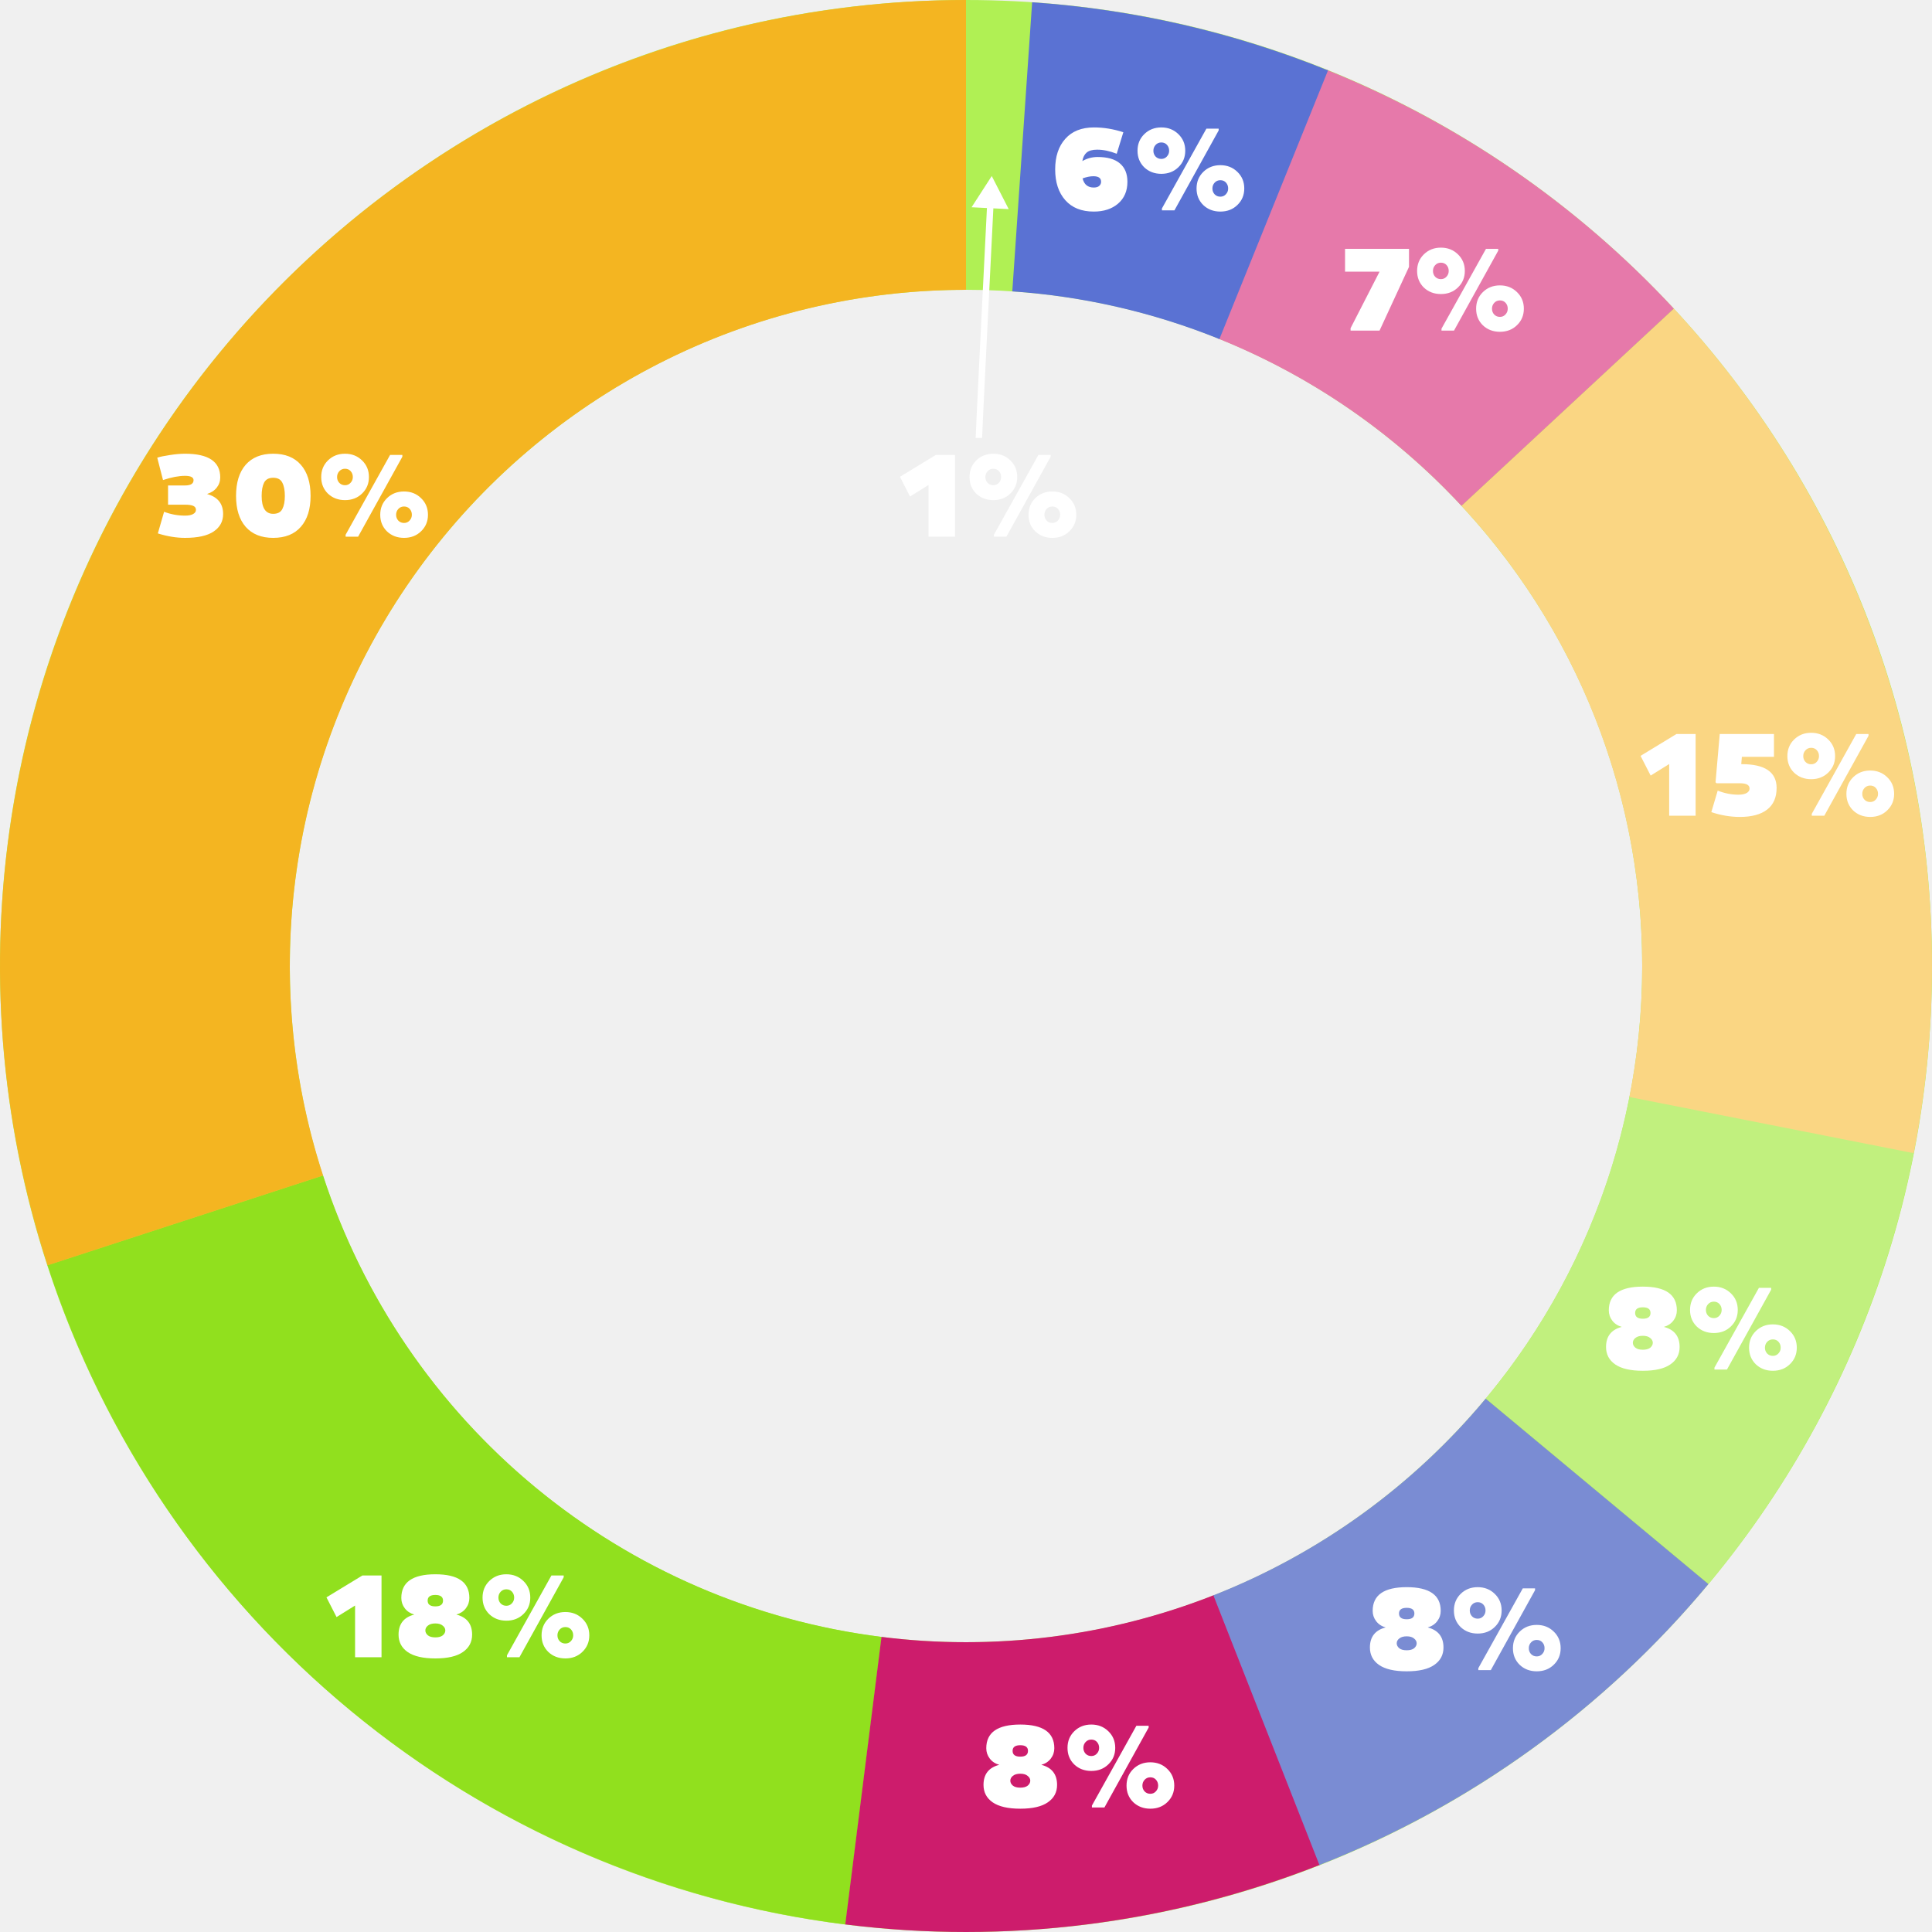
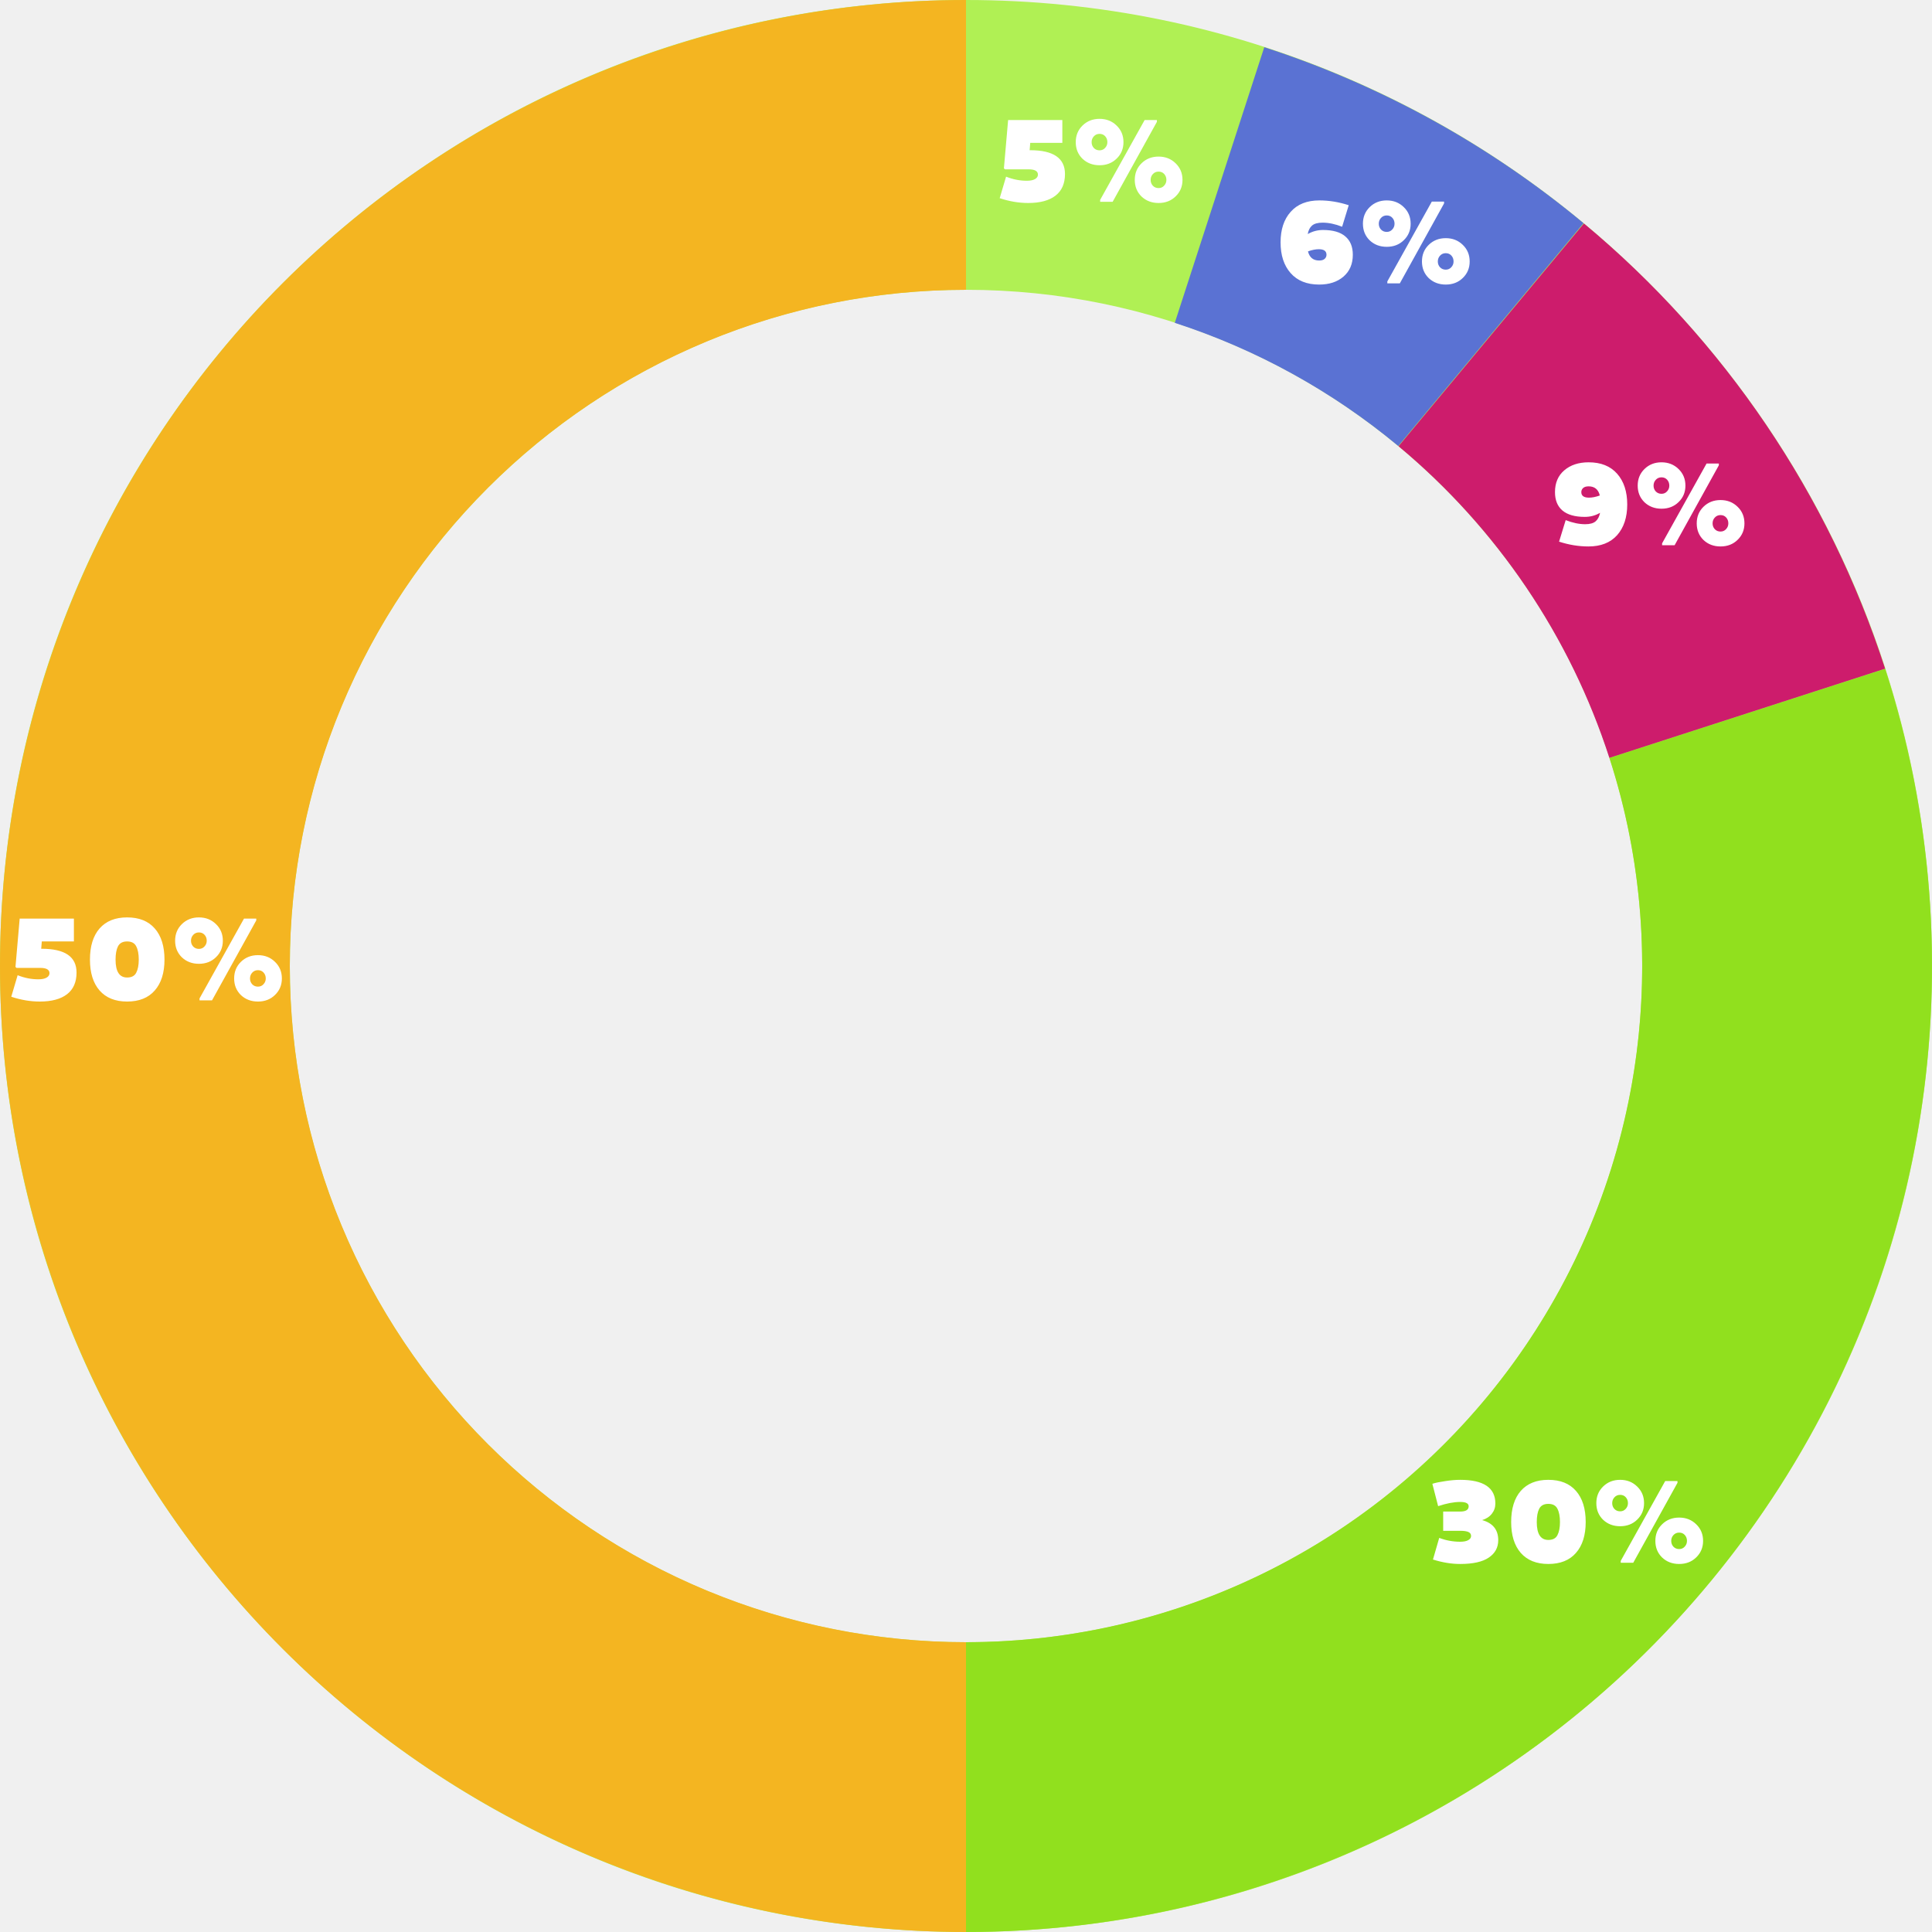
<svg xmlns="http://www.w3.org/2000/svg" width="450" height="450" viewBox="0 0 450 450" fill="none">
  <path d="M450 225C450 349.264 349.264 450 225 450C100.736 450 0 349.264 0 225C0 100.736 100.736 0 225 0C349.264 0 450 100.736 450 225ZM67.5 225C67.5 311.985 138.015 382.5 225 382.5C311.985 382.5 382.5 311.985 382.5 225C382.5 138.015 311.985 67.5 225 67.5C138.015 67.5 67.5 138.015 67.5 225Z" fill="#B0F054" />
-   <path d="M11.064 294.688C24.285 335.276 48.78 371.266 81.689 398.456C114.597 425.645 154.561 442.912 196.915 448.24L205.341 381.268C175.693 377.538 147.718 365.452 124.682 346.419C101.646 327.386 84.5 302.194 75.245 273.782L11.064 294.688Z" fill="#91E01E" />
-   <path d="M196.877 448.235C234.327 452.953 272.362 448.174 307.481 434.337L282.736 371.536C258.154 381.222 231.529 384.567 205.314 381.265L196.877 448.235Z" fill="#CD1C6C" />
-   <path d="M397.939 368.934C422.086 339.922 438.545 305.301 445.802 268.259L379.562 255.281C374.482 281.211 362.96 305.445 346.057 325.754L397.939 368.934Z" fill="#C1F07E" />
-   <path d="M445.736 268.594C452.623 233.725 451.151 197.72 441.44 163.53C431.73 129.339 414.058 97.935 389.871 71.891L340.41 117.824C357.34 136.055 369.711 158.037 376.508 181.971C383.305 205.904 384.336 231.108 379.515 255.516L445.736 268.594Z" fill="#FAD683" />
-   <path d="M389.859 71.877C367.282 47.57 339.61 28.556 308.823 16.197L283.676 78.838C305.227 87.489 324.597 100.799 340.401 117.814L389.859 71.877Z" fill="#E679AA" />
-   <path d="M309.32 16.397C287.329 7.508 264.07 2.152 240.405 0.528L235.784 67.87C252.349 69.006 268.63 72.756 284.024 78.978L309.32 16.397Z" fill="#5A72D3" />
-   <path d="M307.316 434.402C342.539 420.556 373.699 398.049 397.915 368.964L346.04 325.775C329.09 346.134 307.277 361.889 282.622 371.581L307.316 434.402Z" fill="#7A8CD3" />
-   <path d="M225 0C189.475 -4.2363e-07 154.455 8.412 122.806 24.547C91.157 40.682 63.778 64.082 42.91 92.832C22.043 121.582 8.279 154.865 2.746 189.956C-2.787 225.047 0.068 260.95 11.076 294.726L75.254 273.808C67.547 250.165 65.549 225.033 69.422 200.469C73.295 175.905 82.93 152.607 97.537 132.483C112.145 112.358 131.31 95.978 153.464 84.683C175.619 73.388 200.133 67.5 225 67.5L225 0Z" fill="#F4B521" />
-   <path d="M39.145 117.552V113.072H43.093C44.418 113.072 45.081 112.661 45.081 111.84C45.081 111.168 44.418 110.832 43.093 110.832C41.637 110.832 39.929 111.159 37.969 111.812L36.625 106.604C37.297 106.38 38.277 106.175 39.565 105.988C40.871 105.783 42.047 105.68 43.093 105.68C48.562 105.68 51.297 107.519 51.297 111.196C51.297 112.092 51.026 112.885 50.485 113.576C49.943 114.267 49.187 114.761 48.217 115.06C50.718 115.751 51.969 117.309 51.969 119.736C51.969 121.453 51.231 122.807 49.757 123.796C48.301 124.785 46.079 125.28 43.093 125.28C41.077 125.28 38.967 124.935 36.765 124.244L38.221 119.204C39.789 119.801 41.413 120.1 43.093 120.1C43.914 120.1 44.539 119.979 44.969 119.736C45.417 119.493 45.641 119.167 45.641 118.756C45.641 118.327 45.435 118.019 45.025 117.832C44.614 117.645 43.97 117.552 43.093 117.552H39.145ZM54.98 115.508C54.98 112.391 55.726 109.973 57.219 108.256C58.731 106.539 60.869 105.68 63.632 105.68C66.431 105.68 68.578 106.539 70.072 108.256C71.584 109.973 72.34 112.391 72.34 115.508C72.34 118.588 71.584 120.987 70.072 122.704C68.578 124.421 66.431 125.28 63.632 125.28C60.869 125.28 58.731 124.421 57.219 122.704C55.726 120.987 54.98 118.588 54.98 115.508ZM60.944 115.508C60.944 118.289 61.84 119.68 63.632 119.68C64.677 119.68 65.386 119.307 65.76 118.56C66.151 117.813 66.347 116.796 66.347 115.508C66.347 114.201 66.151 113.175 65.76 112.428C65.386 111.663 64.677 111.28 63.632 111.28C62.605 111.28 61.895 111.663 61.504 112.428C61.13 113.175 60.944 114.201 60.944 115.508ZM90.133 123.768C89.087 122.741 88.565 121.453 88.565 119.904C88.565 118.355 89.087 117.067 90.133 116.04C91.197 114.995 92.522 114.472 94.109 114.472C95.695 114.472 97.021 114.995 98.085 116.04C99.149 117.067 99.681 118.355 99.681 119.904C99.681 121.435 99.149 122.713 98.085 123.74C97.039 124.767 95.714 125.28 94.109 125.28C92.522 125.28 91.197 124.776 90.133 123.768ZM92.765 118.56C92.429 118.933 92.261 119.381 92.261 119.904C92.261 120.427 92.429 120.875 92.765 121.248C93.119 121.621 93.567 121.808 94.109 121.808C94.631 121.808 95.061 121.621 95.397 121.248C95.751 120.875 95.929 120.427 95.929 119.904C95.929 119.363 95.761 118.905 95.425 118.532C95.089 118.159 94.65 117.972 94.109 117.972C93.567 117.972 93.119 118.168 92.765 118.56ZM80.501 124.552L90.861 105.96H93.717V106.38L83.413 125H80.501V124.552ZM76.385 114.976C75.339 113.949 74.817 112.661 74.817 111.112C74.817 109.563 75.339 108.275 76.385 107.248C77.449 106.203 78.774 105.68 80.361 105.68C81.947 105.68 83.273 106.203 84.337 107.248C85.401 108.275 85.933 109.563 85.933 111.112C85.933 112.643 85.401 113.921 84.337 114.948C83.291 115.975 81.966 116.488 80.361 116.488C78.774 116.488 77.449 115.984 76.385 114.976ZM79.017 109.768C78.681 110.141 78.513 110.589 78.513 111.112C78.513 111.635 78.681 112.083 79.017 112.456C79.371 112.829 79.819 113.016 80.361 113.016C80.883 113.016 81.313 112.829 81.649 112.456C82.003 112.083 82.181 111.635 82.181 111.112C82.181 110.571 82.013 110.113 81.677 109.74C81.341 109.367 80.902 109.18 80.361 109.18C79.819 109.18 79.371 109.376 79.017 109.768Z" fill="white" />
-   <path d="M76.038 372.056L84.41 366.96H88.862V386H82.703V373.96L78.391 376.648L76.038 372.056ZM107.81 384.796C106.392 385.785 104.254 386.28 101.398 386.28C98.542 386.28 96.396 385.785 94.958 384.796C93.54 383.807 92.83 382.453 92.83 380.736C92.83 378.253 94.053 376.695 96.498 376.06C95.565 375.799 94.828 375.313 94.286 374.604C93.745 373.895 93.474 373.092 93.474 372.196C93.474 368.519 96.116 366.68 101.398 366.68C106.681 366.68 109.322 368.519 109.322 372.196C109.322 373.092 109.052 373.895 108.51 374.604C107.969 375.313 107.232 375.799 106.298 376.06C108.744 376.695 109.966 378.253 109.966 380.736C109.966 382.453 109.248 383.807 107.81 384.796ZM103.106 378.636C102.714 378.3 102.145 378.132 101.398 378.132C100.652 378.132 100.073 378.3 99.662 378.636C99.27 378.953 99.074 379.327 99.074 379.756C99.074 380.185 99.27 380.568 99.662 380.904C100.054 381.221 100.633 381.38 101.398 381.38C102.164 381.38 102.742 381.221 103.134 380.904C103.526 380.568 103.722 380.185 103.722 379.756C103.722 379.327 103.517 378.953 103.106 378.636ZM103.19 372.812C103.19 371.935 102.593 371.496 101.398 371.496C100.204 371.496 99.606 371.935 99.606 372.812C99.606 373.708 100.204 374.156 101.398 374.156C102.593 374.156 103.19 373.708 103.19 372.812ZM127.711 384.768C126.665 383.741 126.143 382.453 126.143 380.904C126.143 379.355 126.665 378.067 127.711 377.04C128.775 375.995 130.1 375.472 131.687 375.472C133.273 375.472 134.599 375.995 135.663 377.04C136.727 378.067 137.259 379.355 137.259 380.904C137.259 382.435 136.727 383.713 135.663 384.74C134.617 385.767 133.292 386.28 131.687 386.28C130.1 386.28 128.775 385.776 127.711 384.768ZM130.343 379.56C130.007 379.933 129.839 380.381 129.839 380.904C129.839 381.427 130.007 381.875 130.343 382.248C130.697 382.621 131.145 382.808 131.687 382.808C132.209 382.808 132.639 382.621 132.975 382.248C133.329 381.875 133.507 381.427 133.507 380.904C133.507 380.363 133.339 379.905 133.003 379.532C132.667 379.159 132.228 378.972 131.687 378.972C131.145 378.972 130.697 379.168 130.343 379.56ZM118.079 385.552L128.439 366.96H131.295V367.38L120.991 386H118.079V385.552ZM113.963 375.976C112.917 374.949 112.395 373.661 112.395 372.112C112.395 370.563 112.917 369.275 113.963 368.248C115.027 367.203 116.352 366.68 117.939 366.68C119.525 366.68 120.851 367.203 121.915 368.248C122.979 369.275 123.511 370.563 123.511 372.112C123.511 373.643 122.979 374.921 121.915 375.948C120.869 376.975 119.544 377.488 117.939 377.488C116.352 377.488 115.027 376.984 113.963 375.976ZM116.595 370.768C116.259 371.141 116.091 371.589 116.091 372.112C116.091 372.635 116.259 373.083 116.595 373.456C116.949 373.829 117.397 374.016 117.939 374.016C118.461 374.016 118.891 373.829 119.227 373.456C119.581 373.083 119.759 372.635 119.759 372.112C119.759 371.571 119.591 371.113 119.255 370.74C118.919 370.367 118.48 370.18 117.939 370.18C117.397 370.18 116.949 370.376 116.595 370.768Z" fill="white" />
-   <path d="M244.058 419.796C242.64 420.785 240.502 421.28 237.646 421.28C234.79 421.28 232.644 420.785 231.206 419.796C229.788 418.807 229.078 417.453 229.078 415.736C229.078 413.253 230.301 411.695 232.746 411.06C231.813 410.799 231.076 410.313 230.534 409.604C229.993 408.895 229.722 408.092 229.722 407.196C229.722 403.519 232.364 401.68 237.646 401.68C242.929 401.68 245.57 403.519 245.57 407.196C245.57 408.092 245.3 408.895 244.758 409.604C244.217 410.313 243.48 410.799 242.546 411.06C244.992 411.695 246.214 413.253 246.214 415.736C246.214 417.453 245.496 418.807 244.058 419.796ZM239.354 413.636C238.962 413.3 238.393 413.132 237.646 413.132C236.9 413.132 236.321 413.3 235.91 413.636C235.518 413.953 235.322 414.327 235.322 414.756C235.322 415.185 235.518 415.568 235.91 415.904C236.302 416.221 236.881 416.38 237.646 416.38C238.412 416.38 238.99 416.221 239.382 415.904C239.774 415.568 239.97 415.185 239.97 414.756C239.97 414.327 239.765 413.953 239.354 413.636ZM239.438 407.812C239.438 406.935 238.841 406.496 237.646 406.496C236.452 406.496 235.854 406.935 235.854 407.812C235.854 408.708 236.452 409.156 237.646 409.156C238.841 409.156 239.438 408.708 239.438 407.812ZM263.959 419.768C262.913 418.741 262.391 417.453 262.391 415.904C262.391 414.355 262.913 413.067 263.959 412.04C265.023 410.995 266.348 410.472 267.935 410.472C269.521 410.472 270.847 410.995 271.911 412.04C272.975 413.067 273.507 414.355 273.507 415.904C273.507 417.435 272.975 418.713 271.911 419.74C270.865 420.767 269.54 421.28 267.935 421.28C266.348 421.28 265.023 420.776 263.959 419.768ZM266.591 414.56C266.255 414.933 266.087 415.381 266.087 415.904C266.087 416.427 266.255 416.875 266.591 417.248C266.945 417.621 267.393 417.808 267.935 417.808C268.457 417.808 268.887 417.621 269.223 417.248C269.577 416.875 269.755 416.427 269.755 415.904C269.755 415.363 269.587 414.905 269.251 414.532C268.915 414.159 268.476 413.972 267.935 413.972C267.393 413.972 266.945 414.168 266.591 414.56ZM254.327 420.552L264.687 401.96H267.543V402.38L257.239 421H254.327V420.552ZM250.211 410.976C249.165 409.949 248.643 408.661 248.643 407.112C248.643 405.563 249.165 404.275 250.211 403.248C251.275 402.203 252.6 401.68 254.187 401.68C255.773 401.68 257.099 402.203 258.163 403.248C259.227 404.275 259.759 405.563 259.759 407.112C259.759 408.643 259.227 409.921 258.163 410.948C257.117 411.975 255.792 412.488 254.187 412.488C252.6 412.488 251.275 411.984 250.211 410.976ZM252.843 405.768C252.507 406.141 252.339 406.589 252.339 407.112C252.339 407.635 252.507 408.083 252.843 408.456C253.197 408.829 253.645 409.016 254.187 409.016C254.709 409.016 255.139 408.829 255.475 408.456C255.829 408.083 256.007 407.635 256.007 407.112C256.007 406.571 255.839 406.113 255.503 405.74C255.167 405.367 254.728 405.18 254.187 405.18C253.645 405.18 253.197 405.376 252.843 405.768Z" fill="white" />
-   <path d="M389.058 317.796C387.64 318.785 385.502 319.28 382.646 319.28C379.79 319.28 377.644 318.785 376.206 317.796C374.788 316.807 374.078 315.453 374.078 313.736C374.078 311.253 375.301 309.695 377.746 309.06C376.813 308.799 376.076 308.313 375.534 307.604C374.993 306.895 374.722 306.092 374.722 305.196C374.722 301.519 377.364 299.68 382.646 299.68C387.929 299.68 390.57 301.519 390.57 305.196C390.57 306.092 390.3 306.895 389.758 307.604C389.217 308.313 388.48 308.799 387.546 309.06C389.992 309.695 391.214 311.253 391.214 313.736C391.214 315.453 390.496 316.807 389.058 317.796ZM384.354 311.636C383.962 311.3 383.393 311.132 382.646 311.132C381.9 311.132 381.321 311.3 380.91 311.636C380.518 311.953 380.322 312.327 380.322 312.756C380.322 313.185 380.518 313.568 380.91 313.904C381.302 314.221 381.881 314.38 382.646 314.38C383.412 314.38 383.99 314.221 384.382 313.904C384.774 313.568 384.97 313.185 384.97 312.756C384.97 312.327 384.765 311.953 384.354 311.636ZM384.438 305.812C384.438 304.935 383.841 304.496 382.646 304.496C381.452 304.496 380.854 304.935 380.854 305.812C380.854 306.708 381.452 307.156 382.646 307.156C383.841 307.156 384.438 306.708 384.438 305.812ZM408.959 317.768C407.913 316.741 407.391 315.453 407.391 313.904C407.391 312.355 407.913 311.067 408.959 310.04C410.023 308.995 411.348 308.472 412.935 308.472C414.521 308.472 415.847 308.995 416.911 310.04C417.975 311.067 418.507 312.355 418.507 313.904C418.507 315.435 417.975 316.713 416.911 317.74C415.865 318.767 414.54 319.28 412.935 319.28C411.348 319.28 410.023 318.776 408.959 317.768ZM411.591 312.56C411.255 312.933 411.087 313.381 411.087 313.904C411.087 314.427 411.255 314.875 411.591 315.248C411.945 315.621 412.393 315.808 412.935 315.808C413.457 315.808 413.887 315.621 414.223 315.248C414.577 314.875 414.755 314.427 414.755 313.904C414.755 313.363 414.587 312.905 414.251 312.532C413.915 312.159 413.476 311.972 412.935 311.972C412.393 311.972 411.945 312.168 411.591 312.56ZM399.327 318.552L409.687 299.96H412.543V300.38L402.239 319H399.327V318.552ZM395.211 308.976C394.165 307.949 393.643 306.661 393.643 305.112C393.643 303.563 394.165 302.275 395.211 301.248C396.275 300.203 397.6 299.68 399.187 299.68C400.773 299.68 402.099 300.203 403.163 301.248C404.227 302.275 404.759 303.563 404.759 305.112C404.759 306.643 404.227 307.921 403.163 308.948C402.117 309.975 400.792 310.488 399.187 310.488C397.6 310.488 396.275 309.984 395.211 308.976ZM397.843 303.768C397.507 304.141 397.339 304.589 397.339 305.112C397.339 305.635 397.507 306.083 397.843 306.456C398.197 306.829 398.645 307.016 399.187 307.016C399.709 307.016 400.139 306.829 400.475 306.456C400.829 306.083 401.007 305.635 401.007 305.112C401.007 304.571 400.839 304.113 400.503 303.74C400.167 303.367 399.728 303.18 399.187 303.18C398.645 303.18 398.197 303.376 397.843 303.768Z" fill="white" />
-   <path d="M382.119 176.056L390.491 170.96H394.943V190H388.783V177.96L384.471 180.648L382.119 176.056ZM413.19 170.96V176.28H405.714L405.574 177.988H405.714C411.109 177.988 413.806 179.836 413.806 183.532C413.806 185.753 413.069 187.433 411.594 188.572C410.12 189.711 408.001 190.28 405.238 190.28C403.054 190.28 400.842 189.907 398.602 189.16L400.086 184.148C401.673 184.783 403.278 185.1 404.902 185.1C405.742 185.1 406.386 184.969 406.834 184.708C407.282 184.447 407.506 184.101 407.506 183.672C407.506 182.851 406.778 182.44 405.322 182.44H399.834L399.582 182.216L400.562 170.96H413.19ZM431.631 188.768C430.585 187.741 430.063 186.453 430.063 184.904C430.063 183.355 430.585 182.067 431.631 181.04C432.695 179.995 434.02 179.472 435.607 179.472C437.193 179.472 438.519 179.995 439.583 181.04C440.647 182.067 441.179 183.355 441.179 184.904C441.179 186.435 440.647 187.713 439.583 188.74C438.537 189.767 437.212 190.28 435.607 190.28C434.02 190.28 432.695 189.776 431.631 188.768ZM434.263 183.56C433.927 183.933 433.759 184.381 433.759 184.904C433.759 185.427 433.927 185.875 434.263 186.248C434.617 186.621 435.065 186.808 435.607 186.808C436.129 186.808 436.559 186.621 436.895 186.248C437.249 185.875 437.427 185.427 437.427 184.904C437.427 184.363 437.259 183.905 436.923 183.532C436.587 183.159 436.148 182.972 435.607 182.972C435.065 182.972 434.617 183.168 434.263 183.56ZM421.999 189.552L432.359 170.96H435.215V171.38L424.911 190H421.999V189.552ZM417.883 179.976C416.837 178.949 416.315 177.661 416.315 176.112C416.315 174.563 416.837 173.275 417.883 172.248C418.947 171.203 420.272 170.68 421.859 170.68C423.445 170.68 424.771 171.203 425.835 172.248C426.899 173.275 427.431 174.563 427.431 176.112C427.431 177.643 426.899 178.921 425.835 179.948C424.789 180.975 423.464 181.488 421.859 181.488C420.272 181.488 418.947 180.984 417.883 179.976ZM420.515 174.768C420.179 175.141 420.011 175.589 420.011 176.112C420.011 176.635 420.179 177.083 420.515 177.456C420.869 177.829 421.317 178.016 421.859 178.016C422.381 178.016 422.811 177.829 423.147 177.456C423.501 177.083 423.679 176.635 423.679 176.112C423.679 175.571 423.511 175.113 423.175 174.74C422.839 174.367 422.4 174.18 421.859 174.18C421.317 174.18 420.869 174.376 420.515 174.768Z" fill="white" />
-   <path d="M314.575 76.44L321.323 63.28H313.287V57.96H328.183V62.16L321.323 77H314.575V76.44ZM345.386 75.768C344.341 74.741 343.818 73.453 343.818 71.904C343.818 70.355 344.341 69.067 345.386 68.04C346.45 66.995 347.776 66.472 349.362 66.472C350.949 66.472 352.274 66.995 353.338 68.04C354.402 69.067 354.934 70.355 354.934 71.904C354.934 73.435 354.402 74.713 353.338 75.74C352.293 76.767 350.968 77.28 349.362 77.28C347.776 77.28 346.45 76.776 345.386 75.768ZM348.018 70.56C347.682 70.933 347.514 71.381 347.514 71.904C347.514 72.427 347.682 72.875 348.018 73.248C348.373 73.621 348.821 73.808 349.362 73.808C349.885 73.808 350.314 73.621 350.65 73.248C351.005 72.875 351.182 72.427 351.182 71.904C351.182 71.363 351.014 70.905 350.678 70.532C350.342 70.159 349.904 69.972 349.362 69.972C348.821 69.972 348.373 70.168 348.018 70.56ZM335.754 76.552L346.114 57.96H348.97V58.38L338.666 77H335.754V76.552ZM331.638 66.976C330.593 65.949 330.07 64.661 330.07 63.112C330.07 61.563 330.593 60.275 331.638 59.248C332.702 58.203 334.028 57.68 335.614 57.68C337.201 57.68 338.526 58.203 339.59 59.248C340.654 60.275 341.186 61.563 341.186 63.112C341.186 64.643 340.654 65.921 339.59 66.948C338.545 67.975 337.22 68.488 335.614 68.488C334.028 68.488 332.702 67.984 331.638 66.976ZM334.27 61.768C333.934 62.141 333.766 62.589 333.766 63.112C333.766 63.635 333.934 64.083 334.27 64.456C334.625 64.829 335.073 65.016 335.614 65.016C336.137 65.016 336.566 64.829 336.902 64.456C337.257 64.083 337.434 63.635 337.434 63.112C337.434 62.571 337.266 62.113 336.93 61.74C336.594 61.367 336.156 61.18 335.614 61.18C335.073 61.18 334.625 61.376 334.27 61.768Z" fill="white" />
-   <path d="M261.646 30.8L260.106 35.812C258.482 35.177 256.97 34.86 255.57 34.86C254.45 34.86 253.628 35.084 253.106 35.532C252.583 35.98 252.247 36.643 252.098 37.52C253.199 36.885 254.384 36.568 255.654 36.568C257.95 36.568 259.676 37.063 260.834 38.052C262.01 39.041 262.598 40.469 262.598 42.336C262.598 44.483 261.87 46.181 260.414 47.432C258.976 48.664 257.091 49.28 254.758 49.28C251.902 49.28 249.69 48.393 248.122 46.62C246.554 44.847 245.77 42.457 245.77 39.452C245.77 36.465 246.554 34.095 248.122 32.34C249.69 30.567 251.92 29.68 254.814 29.68C257.072 29.68 259.35 30.053 261.646 30.8ZM254.674 41.048C253.927 41.048 253.087 41.216 252.154 41.552C252.508 42.971 253.376 43.68 254.758 43.68C255.336 43.68 255.766 43.549 256.046 43.288C256.326 43.027 256.466 42.709 256.466 42.336C256.466 41.477 255.868 41.048 254.674 41.048ZM280.267 47.768C279.222 46.741 278.699 45.453 278.699 43.904C278.699 42.355 279.222 41.067 280.267 40.04C281.331 38.995 282.657 38.472 284.243 38.472C285.83 38.472 287.155 38.995 288.219 40.04C289.283 41.067 289.815 42.355 289.815 43.904C289.815 45.435 289.283 46.713 288.219 47.74C287.174 48.767 285.849 49.28 284.243 49.28C282.657 49.28 281.331 48.776 280.267 47.768ZM282.899 42.56C282.563 42.933 282.395 43.381 282.395 43.904C282.395 44.427 282.563 44.875 282.899 45.248C283.254 45.621 283.702 45.808 284.243 45.808C284.766 45.808 285.195 45.621 285.531 45.248C285.886 44.875 286.063 44.427 286.063 43.904C286.063 43.363 285.895 42.905 285.559 42.532C285.223 42.159 284.785 41.972 284.243 41.972C283.702 41.972 283.254 42.168 282.899 42.56ZM270.635 48.552L280.995 29.96H283.851V30.38L273.547 49H270.635V48.552ZM266.519 38.976C265.474 37.949 264.951 36.661 264.951 35.112C264.951 33.563 265.474 32.275 266.519 31.248C267.583 30.203 268.909 29.68 270.495 29.68C272.082 29.68 273.407 30.203 274.471 31.248C275.535 32.275 276.067 33.563 276.067 35.112C276.067 36.643 275.535 37.921 274.471 38.948C273.426 39.975 272.101 40.488 270.495 40.488C268.909 40.488 267.583 39.984 266.519 38.976ZM269.151 33.768C268.815 34.141 268.647 34.589 268.647 35.112C268.647 35.635 268.815 36.083 269.151 36.456C269.506 36.829 269.954 37.016 270.495 37.016C271.018 37.016 271.447 36.829 271.783 36.456C272.138 36.083 272.315 35.635 272.315 35.112C272.315 34.571 272.147 34.113 271.811 33.74C271.475 33.367 271.037 33.18 270.495 33.18C269.954 33.18 269.506 33.376 269.151 33.768Z" fill="white" />
-   <path d="M209.615 111.056L217.987 105.96H222.439V125H216.279V112.96L211.967 115.648L209.615 111.056ZM241.135 123.768C240.089 122.741 239.567 121.453 239.567 119.904C239.567 118.355 240.089 117.067 241.135 116.04C242.199 114.995 243.524 114.472 245.111 114.472C246.697 114.472 248.023 114.995 249.087 116.04C250.151 117.067 250.683 118.355 250.683 119.904C250.683 121.435 250.151 122.713 249.087 123.74C248.041 124.767 246.716 125.28 245.111 125.28C243.524 125.28 242.199 124.776 241.135 123.768ZM243.767 118.56C243.431 118.933 243.263 119.381 243.263 119.904C243.263 120.427 243.431 120.875 243.767 121.248C244.121 121.621 244.569 121.808 245.111 121.808C245.633 121.808 246.063 121.621 246.399 121.248C246.753 120.875 246.931 120.427 246.931 119.904C246.931 119.363 246.763 118.905 246.427 118.532C246.091 118.159 245.652 117.972 245.111 117.972C244.569 117.972 244.121 118.168 243.767 118.56ZM231.503 124.552L241.863 105.96H244.719V106.38L234.415 125H231.503V124.552ZM227.387 114.976C226.341 113.949 225.819 112.661 225.819 111.112C225.819 109.563 226.341 108.275 227.387 107.248C228.451 106.203 229.776 105.68 231.363 105.68C232.949 105.68 234.275 106.203 235.339 107.248C236.403 108.275 236.935 109.563 236.935 111.112C236.935 112.643 236.403 113.921 235.339 114.948C234.293 115.975 232.968 116.488 231.363 116.488C229.776 116.488 228.451 115.984 227.387 114.976ZM230.019 109.768C229.683 110.141 229.515 110.589 229.515 111.112C229.515 111.635 229.683 112.083 230.019 112.456C230.373 112.829 230.821 113.016 231.363 113.016C231.885 113.016 232.315 112.829 232.651 112.456C233.005 112.083 233.183 111.635 233.183 111.112C233.183 110.571 233.015 110.113 232.679 109.74C232.343 109.367 231.904 109.18 231.363 109.18C230.821 109.18 230.373 109.376 230.019 109.768Z" fill="white" />
-   <path d="M334.058 387.796C332.64 388.785 330.502 389.28 327.646 389.28C324.79 389.28 322.644 388.785 321.206 387.796C319.788 386.807 319.078 385.453 319.078 383.736C319.078 381.253 320.301 379.695 322.746 379.06C321.813 378.799 321.076 378.313 320.534 377.604C319.993 376.895 319.722 376.092 319.722 375.196C319.722 371.519 322.364 369.68 327.646 369.68C332.929 369.68 335.57 371.519 335.57 375.196C335.57 376.092 335.3 376.895 334.758 377.604C334.217 378.313 333.48 378.799 332.546 379.06C334.992 379.695 336.214 381.253 336.214 383.736C336.214 385.453 335.496 386.807 334.058 387.796ZM329.354 381.636C328.962 381.3 328.393 381.132 327.646 381.132C326.9 381.132 326.321 381.3 325.91 381.636C325.518 381.953 325.322 382.327 325.322 382.756C325.322 383.185 325.518 383.568 325.91 383.904C326.302 384.221 326.881 384.38 327.646 384.38C328.412 384.38 328.99 384.221 329.382 383.904C329.774 383.568 329.97 383.185 329.97 382.756C329.97 382.327 329.765 381.953 329.354 381.636ZM329.438 375.812C329.438 374.935 328.841 374.496 327.646 374.496C326.452 374.496 325.854 374.935 325.854 375.812C325.854 376.708 326.452 377.156 327.646 377.156C328.841 377.156 329.438 376.708 329.438 375.812ZM353.959 387.768C352.913 386.741 352.391 385.453 352.391 383.904C352.391 382.355 352.913 381.067 353.959 380.04C355.023 378.995 356.348 378.472 357.935 378.472C359.521 378.472 360.847 378.995 361.911 380.04C362.975 381.067 363.507 382.355 363.507 383.904C363.507 385.435 362.975 386.713 361.911 387.74C360.865 388.767 359.54 389.28 357.935 389.28C356.348 389.28 355.023 388.776 353.959 387.768ZM356.591 382.56C356.255 382.933 356.087 383.381 356.087 383.904C356.087 384.427 356.255 384.875 356.591 385.248C356.945 385.621 357.393 385.808 357.935 385.808C358.457 385.808 358.887 385.621 359.223 385.248C359.577 384.875 359.755 384.427 359.755 383.904C359.755 383.363 359.587 382.905 359.251 382.532C358.915 382.159 358.476 381.972 357.935 381.972C357.393 381.972 356.945 382.168 356.591 382.56ZM344.327 388.552L354.687 369.96H357.543V370.38L347.239 389H344.327V388.552ZM340.211 378.976C339.165 377.949 338.643 376.661 338.643 375.112C338.643 373.563 339.165 372.275 340.211 371.248C341.275 370.203 342.6 369.68 344.187 369.68C345.773 369.68 347.099 370.203 348.163 371.248C349.227 372.275 349.759 373.563 349.759 375.112C349.759 376.643 349.227 377.921 348.163 378.948C347.117 379.975 345.792 380.488 344.187 380.488C342.6 380.488 341.275 379.984 340.211 378.976ZM342.843 373.768C342.507 374.141 342.339 374.589 342.339 375.112C342.339 375.635 342.507 376.083 342.843 376.456C343.197 376.829 343.645 377.016 344.187 377.016C344.709 377.016 345.139 376.829 345.475 376.456C345.829 376.083 346.007 375.635 346.007 375.112C346.007 374.571 345.839 374.113 345.503 373.74C345.167 373.367 344.728 373.18 344.187 373.18C343.645 373.18 343.197 373.376 342.843 373.768Z" fill="white" />
-   <path d="M231 41L226.299 48.273L234.948 48.708L231 41ZM228.75 102C228.75 101.008 230.356 68.777 231.41 47.777L229.912 47.702C228.86 68.655 227.25 100.957 227.25 102H228.75Z" fill="white" />
+   <path d="M225 450C260.48 450 295.457 441.609 327.076 425.513C358.695 409.417 386.059 386.071 406.934 357.382C427.809 328.693 441.604 295.474 447.192 260.437C452.78 225.4 450.003 189.538 439.087 155.778L374.861 176.545C382.502 200.176 384.446 225.28 380.534 249.806C376.623 274.332 366.966 297.585 352.354 317.668C337.741 337.75 318.586 354.092 296.453 365.359C274.32 376.627 249.836 382.5 225 382.5L225 450Z" fill="#91E01E" />
+   <path d="M439.076 155.744C425.973 115.239 401.647 79.283 368.924 52.052L325.747 103.936C348.653 122.998 365.681 148.168 374.853 176.521L439.076 155.744Z" fill="#CD1C6C" />
+   <path d="M368.836 51.979C346.874 33.721 321.636 19.812 294.472 10.994L273.63 75.196C292.645 81.368 310.311 91.105 325.685 103.885L368.836 51.979Z" fill="#5A72D3" />
+   <path d="M225 0C195.453 -3.52349e-07 166.194 5.82 138.896 17.127C111.598 28.434 86.794 45.008 65.901 65.901C45.008 86.794 28.434 111.598 17.127 138.896C5.82 166.194 -9.39209e-07 195.453 0 225C9.3921e-07 254.547 5.82 283.806 17.127 311.104C28.434 338.402 45.008 363.206 65.901 384.099C86.794 404.992 111.598 421.566 138.896 432.873C166.195 444.18 195.453 450 225 450L225 382.5C204.317 382.5 183.836 378.426 164.727 370.511C145.619 362.596 128.256 350.995 113.631 336.369C99.005 321.744 87.404 304.381 79.489 285.273C71.574 266.164 67.5 245.683 67.5 225C67.5 204.317 71.574 183.836 79.489 164.727C87.404 145.619 99.005 128.256 113.631 113.631C128.256 99.005 145.619 87.404 164.727 79.489C183.836 71.574 204.317 67.5 225 67.5L225 0Z" fill="#F4B521" />
+   <path d="M17.212 213.96V219.28H9.736L9.596 220.988H9.736C15.131 220.988 17.828 222.836 17.828 226.532C17.828 228.753 17.091 230.433 15.616 231.572C14.141 232.711 12.023 233.28 9.26 233.28C7.076 233.28 4.864 232.907 2.624 232.16L4.108 227.148C5.695 227.783 7.3 228.1 8.924 228.1C9.764 228.1 10.408 227.969 10.856 227.708C11.304 227.447 11.528 227.101 11.528 226.672C11.528 225.851 10.8 225.44 9.344 225.44H3.856L3.604 225.216L4.584 213.96H17.212ZM20.952 223.508C20.952 220.391 21.699 217.973 23.192 216.256C24.704 214.539 26.841 213.68 29.604 213.68C32.404 213.68 34.551 214.539 36.044 216.256C37.556 217.973 38.312 220.391 38.312 223.508C38.312 226.588 37.556 228.987 36.044 230.704C34.551 232.421 32.404 233.28 29.604 233.28C26.841 233.28 24.704 232.421 23.192 230.704C21.699 228.987 20.952 226.588 20.952 223.508ZM26.916 223.508C26.916 226.289 27.812 227.68 29.604 227.68C30.649 227.68 31.359 227.307 31.732 226.56C32.124 225.813 32.32 224.796 32.32 223.508C32.32 222.201 32.124 221.175 31.732 220.428C31.359 219.663 30.649 219.28 29.604 219.28C28.577 219.28 27.868 219.663 27.476 220.428C27.103 221.175 26.916 222.201 26.916 223.508ZM56.105 231.768C55.06 230.741 54.537 229.453 54.537 227.904C54.537 226.355 55.06 225.067 56.105 224.04C57.169 222.995 58.495 222.472 60.081 222.472C61.668 222.472 62.993 222.995 64.057 224.04C65.121 225.067 65.653 226.355 65.653 227.904C65.653 229.435 65.121 230.713 64.057 231.74C63.012 232.767 61.687 233.28 60.081 233.28C58.495 233.28 57.169 232.776 56.105 231.768ZM58.737 226.56C58.401 226.933 58.233 227.381 58.233 227.904C58.233 228.427 58.401 228.875 58.737 229.248C59.092 229.621 59.54 229.808 60.081 229.808C60.604 229.808 61.033 229.621 61.369 229.248C61.724 228.875 61.901 228.427 61.901 227.904C61.901 227.363 61.733 226.905 61.397 226.532C61.061 226.159 60.623 225.972 60.081 225.972C59.54 225.972 59.092 226.168 58.737 226.56ZM46.473 232.552L56.833 213.96H59.689V214.38L49.385 233H46.473V232.552ZM42.357 222.976C41.312 221.949 40.789 220.661 40.789 219.112C40.789 217.563 41.312 216.275 42.357 215.248C43.421 214.203 44.747 213.68 46.333 213.68C47.92 213.68 49.245 214.203 50.309 215.248C51.373 216.275 51.905 217.563 51.905 219.112C51.905 220.643 51.373 221.921 50.309 222.948C49.264 223.975 47.939 224.488 46.333 224.488C44.747 224.488 43.421 223.984 42.357 222.976ZM44.989 217.768C44.653 218.141 44.485 218.589 44.485 219.112C44.485 219.635 44.653 220.083 44.989 220.456C45.344 220.829 45.792 221.016 46.333 221.016C46.856 221.016 47.285 220.829 47.621 220.456C47.976 220.083 48.153 219.635 48.153 219.112C48.153 218.571 47.985 218.113 47.649 217.74C47.313 217.367 46.875 217.18 46.333 217.18C45.792 217.18 45.344 217.376 44.989 217.768Z" fill="white" />
+   <path d="M336.145 356.552V352.072H340.093C341.418 352.072 342.081 351.661 342.081 350.84C342.081 350.168 341.418 349.832 340.093 349.832C338.637 349.832 336.929 350.159 334.969 350.812L333.625 345.604C334.297 345.38 335.277 345.175 336.565 344.988C337.871 344.783 339.047 344.68 340.093 344.68C345.562 344.68 348.297 346.519 348.297 350.196C348.297 351.092 348.026 351.885 347.485 352.576C346.943 353.267 346.187 353.761 345.217 354.06C347.718 354.751 348.969 356.309 348.969 358.736C348.969 360.453 348.231 361.807 346.757 362.796C345.301 363.785 343.079 364.28 340.093 364.28C338.077 364.28 335.967 363.935 333.765 363.244L335.221 358.204C336.789 358.801 338.413 359.1 340.093 359.1C340.914 359.1 341.539 358.979 341.969 358.736C342.417 358.493 342.641 358.167 342.641 357.756C342.641 357.327 342.435 357.019 342.025 356.832C341.614 356.645 340.97 356.552 340.093 356.552H336.145ZM351.979 354.508C351.979 351.391 352.726 348.973 354.219 347.256C355.731 345.539 357.869 344.68 360.631 344.68C363.431 344.68 365.578 345.539 367.071 347.256C368.583 348.973 369.339 351.391 369.339 354.508C369.339 357.588 368.583 359.987 367.071 361.704C365.578 363.421 363.431 364.28 360.631 364.28C357.869 364.28 355.731 363.421 354.219 361.704C352.726 359.987 351.979 357.588 351.979 354.508ZM357.943 354.508C357.943 357.289 358.839 358.68 360.631 358.68C361.677 358.68 362.386 358.307 362.759 357.56C363.151 356.813 363.347 355.796 363.347 354.508C363.347 353.201 363.151 352.175 362.759 351.428C362.386 350.663 361.677 350.28 360.631 350.28C359.605 350.28 358.895 350.663 358.503 351.428C358.13 352.175 357.943 353.201 357.943 354.508ZM387.133 362.768C386.087 361.741 385.565 360.453 385.565 358.904C385.565 357.355 386.087 356.067 387.133 355.04C388.197 353.995 389.522 353.472 391.109 353.472C392.695 353.472 394.021 353.995 395.085 355.04C396.149 356.067 396.681 357.355 396.681 358.904C396.681 360.435 396.149 361.713 395.085 362.74C394.039 363.767 392.714 364.28 391.109 364.28C389.522 364.28 388.197 363.776 387.133 362.768ZM389.765 357.56C389.429 357.933 389.261 358.381 389.261 358.904C389.261 359.427 389.429 359.875 389.765 360.248C390.119 360.621 390.567 360.808 391.109 360.808C391.631 360.808 392.061 360.621 392.397 360.248C392.751 359.875 392.929 359.427 392.929 358.904C392.929 358.363 392.761 357.905 392.425 357.532C392.089 357.159 391.65 356.972 391.109 356.972C390.567 356.972 390.119 357.168 389.765 357.56ZM377.501 363.552L387.861 344.96H390.717V345.38L380.413 364H377.501V363.552ZM373.385 353.976C372.339 352.949 371.817 351.661 371.817 350.112C371.817 348.563 372.339 347.275 373.385 346.248C374.449 345.203 375.774 344.68 377.361 344.68C378.947 344.68 380.273 345.203 381.337 346.248C382.401 347.275 382.933 348.563 382.933 350.112C382.933 351.643 382.401 352.921 381.337 353.948C380.291 354.975 378.966 355.488 377.361 355.488C375.774 355.488 374.449 354.984 373.385 353.976ZM376.017 348.768C375.681 349.141 375.513 349.589 375.513 350.112C375.513 350.635 375.681 351.083 376.017 351.456C376.371 351.829 376.819 352.016 377.361 352.016C377.883 352.016 378.313 351.829 378.649 351.456C379.003 351.083 379.181 350.635 379.181 350.112C379.181 349.571 379.013 349.113 378.677 348.74C378.341 348.367 377.902 348.18 377.361 348.18C376.819 348.18 376.371 348.376 376.017 348.768Z" fill="white" />
+   <path d="M363.138 126.16L364.678 121.148C366.302 121.783 367.814 122.1 369.214 122.1C370.315 122.1 371.127 121.876 371.65 121.428C372.172 120.98 372.518 120.317 372.686 119.44C371.622 120.075 370.436 120.392 369.13 120.392C366.834 120.392 365.098 119.897 363.922 118.908C362.764 117.919 362.186 116.491 362.186 114.624C362.186 112.477 362.904 110.788 364.342 109.556C365.798 108.305 367.692 107.68 370.026 107.68C372.882 107.68 375.094 108.567 376.662 110.34C378.23 112.113 379.014 114.503 379.014 117.508C379.014 120.495 378.23 122.875 376.662 124.648C375.094 126.403 372.863 127.28 369.97 127.28C367.711 127.28 365.434 126.907 363.138 126.16ZM370.11 115.912C370.856 115.912 371.696 115.744 372.63 115.408C372.275 113.989 371.407 113.28 370.026 113.28C369.447 113.28 369.018 113.411 368.738 113.672C368.458 113.933 368.318 114.251 368.318 114.624C368.318 115.483 368.915 115.912 370.11 115.912ZM396.767 125.768C395.722 124.741 395.199 123.453 395.199 121.904C395.199 120.355 395.722 119.067 396.767 118.04C397.831 116.995 399.157 116.472 400.743 116.472C402.33 116.472 403.655 116.995 404.719 118.04C405.783 119.067 406.315 120.355 406.315 121.904C406.315 123.435 405.783 124.713 404.719 125.74C403.674 126.767 402.349 127.28 400.743 127.28C399.157 127.28 397.831 126.776 396.767 125.768ZM399.399 120.56C399.063 120.933 398.895 121.381 398.895 121.904C398.895 122.427 399.063 122.875 399.399 123.248C399.754 123.621 400.202 123.808 400.743 123.808C401.266 123.808 401.695 123.621 402.031 123.248C402.386 122.875 402.563 122.427 402.563 121.904C402.563 121.363 402.395 120.905 402.059 120.532C401.723 120.159 401.285 119.972 400.743 119.972C400.202 119.972 399.754 120.168 399.399 120.56ZM387.135 126.552L397.495 107.96H400.351V108.38L390.047 127H387.135V126.552ZM383.019 116.976C381.974 115.949 381.451 114.661 381.451 113.112C381.451 111.563 381.974 110.275 383.019 109.248C384.083 108.203 385.409 107.68 386.995 107.68C388.582 107.68 389.907 108.203 390.971 109.248C392.035 110.275 392.567 111.563 392.567 113.112C392.567 114.643 392.035 115.921 390.971 116.948C389.926 117.975 388.601 118.488 386.995 118.488C385.409 118.488 384.083 117.984 383.019 116.976ZM385.651 111.768C385.315 112.141 385.147 112.589 385.147 113.112C385.147 113.635 385.315 114.083 385.651 114.456C386.006 114.829 386.454 115.016 386.995 115.016C387.518 115.016 387.947 114.829 388.283 114.456C388.638 114.083 388.815 113.635 388.815 113.112C388.815 112.571 388.647 112.113 388.311 111.74C387.975 111.367 387.537 111.18 386.995 111.18C386.454 111.18 386.006 111.376 385.651 111.768Z" fill="white" />
+   <path d="M314.146 47.8L312.606 52.812C310.982 52.177 309.47 51.86 308.07 51.86C306.95 51.86 306.128 52.084 305.606 52.532C305.083 52.98 304.747 53.643 304.598 54.52C305.699 53.885 306.884 53.568 308.154 53.568C310.45 53.568 312.176 54.063 313.334 55.052C314.51 56.041 315.098 57.469 315.098 59.336C315.098 61.483 314.37 63.181 312.914 64.432C311.476 65.664 309.591 66.28 307.258 66.28C304.402 66.28 302.19 65.393 300.622 63.62C299.054 61.847 298.27 59.457 298.27 56.452C298.27 53.465 299.054 51.095 300.622 49.34C302.19 47.567 304.42 46.68 307.314 46.68C309.572 46.68 311.85 47.053 314.146 47.8ZM307.174 58.048C306.427 58.048 305.587 58.216 304.654 58.552C305.008 59.971 305.876 60.68 307.258 60.68C307.836 60.68 308.266 60.549 308.546 60.288C308.826 60.027 308.966 59.709 308.966 59.336C308.966 58.477 308.368 58.048 307.174 58.048ZM332.767 64.768C331.722 63.741 331.199 62.453 331.199 60.904C331.199 59.355 331.722 58.067 332.767 57.04C333.831 55.995 335.157 55.472 336.743 55.472C338.33 55.472 339.655 55.995 340.719 57.04C341.783 58.067 342.315 59.355 342.315 60.904C342.315 62.435 341.783 63.713 340.719 64.74C339.674 65.767 338.349 66.28 336.743 66.28C335.157 66.28 333.831 65.776 332.767 64.768ZM335.399 59.56C335.063 59.933 334.895 60.381 334.895 60.904C334.895 61.427 335.063 61.875 335.399 62.248C335.754 62.621 336.202 62.808 336.743 62.808C337.266 62.808 337.695 62.621 338.031 62.248C338.386 61.875 338.563 61.427 338.563 60.904C338.563 60.363 338.395 59.905 338.059 59.532C337.723 59.159 337.285 58.972 336.743 58.972C336.202 58.972 335.754 59.168 335.399 59.56ZM323.135 65.552L333.495 46.96H336.351V47.38L326.047 66H323.135V65.552ZM319.019 55.976C317.974 54.949 317.451 53.661 317.451 52.112C317.451 50.563 317.974 49.275 319.019 48.248C320.083 47.203 321.409 46.68 322.995 46.68C324.582 46.68 325.907 47.203 326.971 48.248C328.035 49.275 328.567 50.563 328.567 52.112C328.567 53.643 328.035 54.921 326.971 55.948C325.926 56.975 324.601 57.488 322.995 57.488C321.409 57.488 320.083 56.984 319.019 55.976ZM321.651 50.768C321.315 51.141 321.147 51.589 321.147 52.112C321.147 52.635 321.315 53.083 321.651 53.456C322.006 53.829 322.454 54.016 322.995 54.016C323.518 54.016 323.947 53.829 324.283 53.456C324.638 53.083 324.815 52.635 324.815 52.112C324.815 51.571 324.647 51.113 324.311 50.74C323.975 50.367 323.537 50.18 322.995 50.18C322.454 50.18 322.006 50.376 321.651 50.768Z" fill="white" />
+   <path d="M247.438 27.96V33.28H239.962L239.822 34.988H239.962C245.357 34.988 248.054 36.836 248.054 40.532C248.054 42.753 247.317 44.433 245.842 45.572C244.368 46.711 242.249 47.28 239.486 47.28C237.302 47.28 235.09 46.907 232.85 46.16L234.334 41.148C235.921 41.783 237.526 42.1 239.15 42.1C239.99 42.1 240.634 41.969 241.082 41.708C241.53 41.447 241.754 41.101 241.754 40.672C241.754 39.851 241.026 39.44 239.57 39.44H234.082L233.83 39.216L234.81 27.96H247.438ZM265.879 45.768C264.833 44.741 264.311 43.453 264.311 41.904C264.311 40.355 264.833 39.067 265.879 38.04C266.943 36.995 268.268 36.472 269.855 36.472C271.441 36.472 272.767 36.995 273.831 38.04C274.895 39.067 275.427 40.355 275.427 41.904C275.427 43.435 274.895 44.713 273.831 45.74C272.785 46.767 271.46 47.28 269.855 47.28C268.268 47.28 266.943 46.776 265.879 45.768ZM268.511 40.56C268.175 40.933 268.007 41.381 268.007 41.904C268.007 42.427 268.175 42.875 268.511 43.248C268.865 43.621 269.313 43.808 269.855 43.808C270.377 43.808 270.807 43.621 271.143 43.248C271.497 42.875 271.675 42.427 271.675 41.904C271.675 41.363 271.507 40.905 271.171 40.532C270.835 40.159 270.396 39.972 269.855 39.972C269.313 39.972 268.865 40.168 268.511 40.56ZM256.247 46.552L266.607 27.96H269.463V28.38L259.159 47H256.247V46.552ZM252.131 36.976C251.085 35.949 250.563 34.661 250.563 33.112C250.563 31.563 251.085 30.275 252.131 29.248C253.195 28.203 254.52 27.68 256.107 27.68C257.693 27.68 259.019 28.203 260.083 29.248C261.147 30.275 261.679 31.563 261.679 33.112C261.679 34.643 261.147 35.921 260.083 36.948C259.037 37.975 257.712 38.488 256.107 38.488C254.52 38.488 253.195 37.984 252.131 36.976ZM254.763 31.768C254.427 32.141 254.259 32.589 254.259 33.112C254.259 33.635 254.427 34.083 254.763 34.456C255.117 34.829 255.565 35.016 256.107 35.016C256.629 35.016 257.059 34.829 257.395 34.456C257.749 34.083 257.927 33.635 257.927 33.112C257.927 32.571 257.759 32.113 257.423 31.74C257.087 31.367 256.648 31.18 256.107 31.18C255.565 31.18 255.117 31.376 254.763 31.768Z" fill="white" />
</svg>
